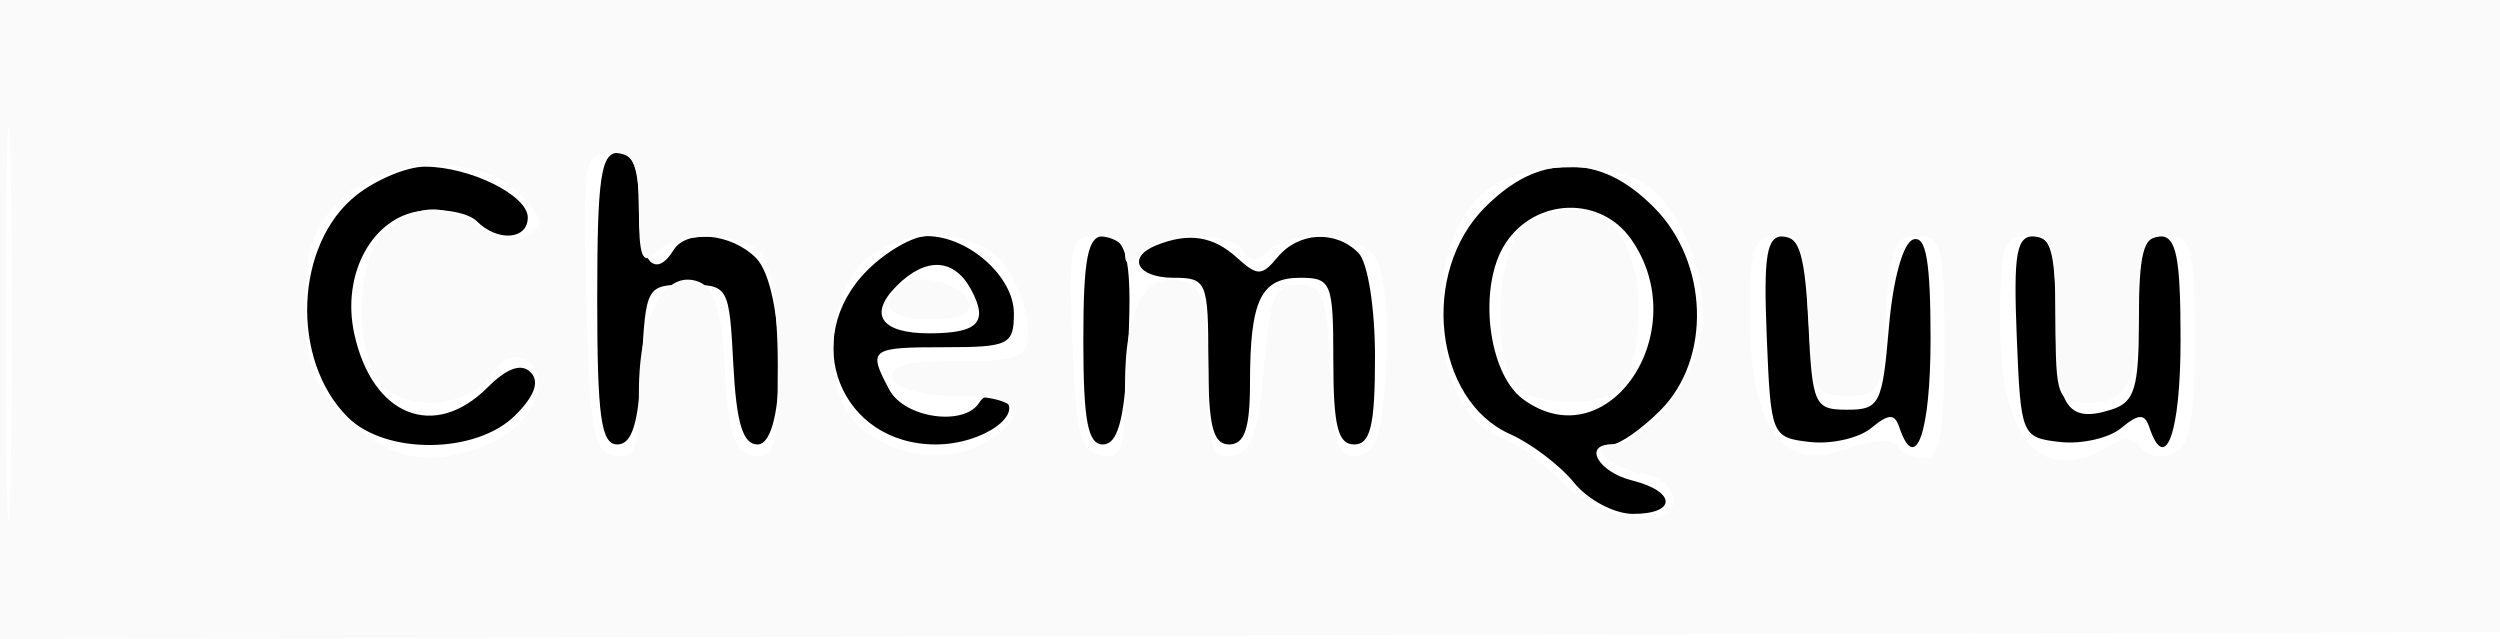
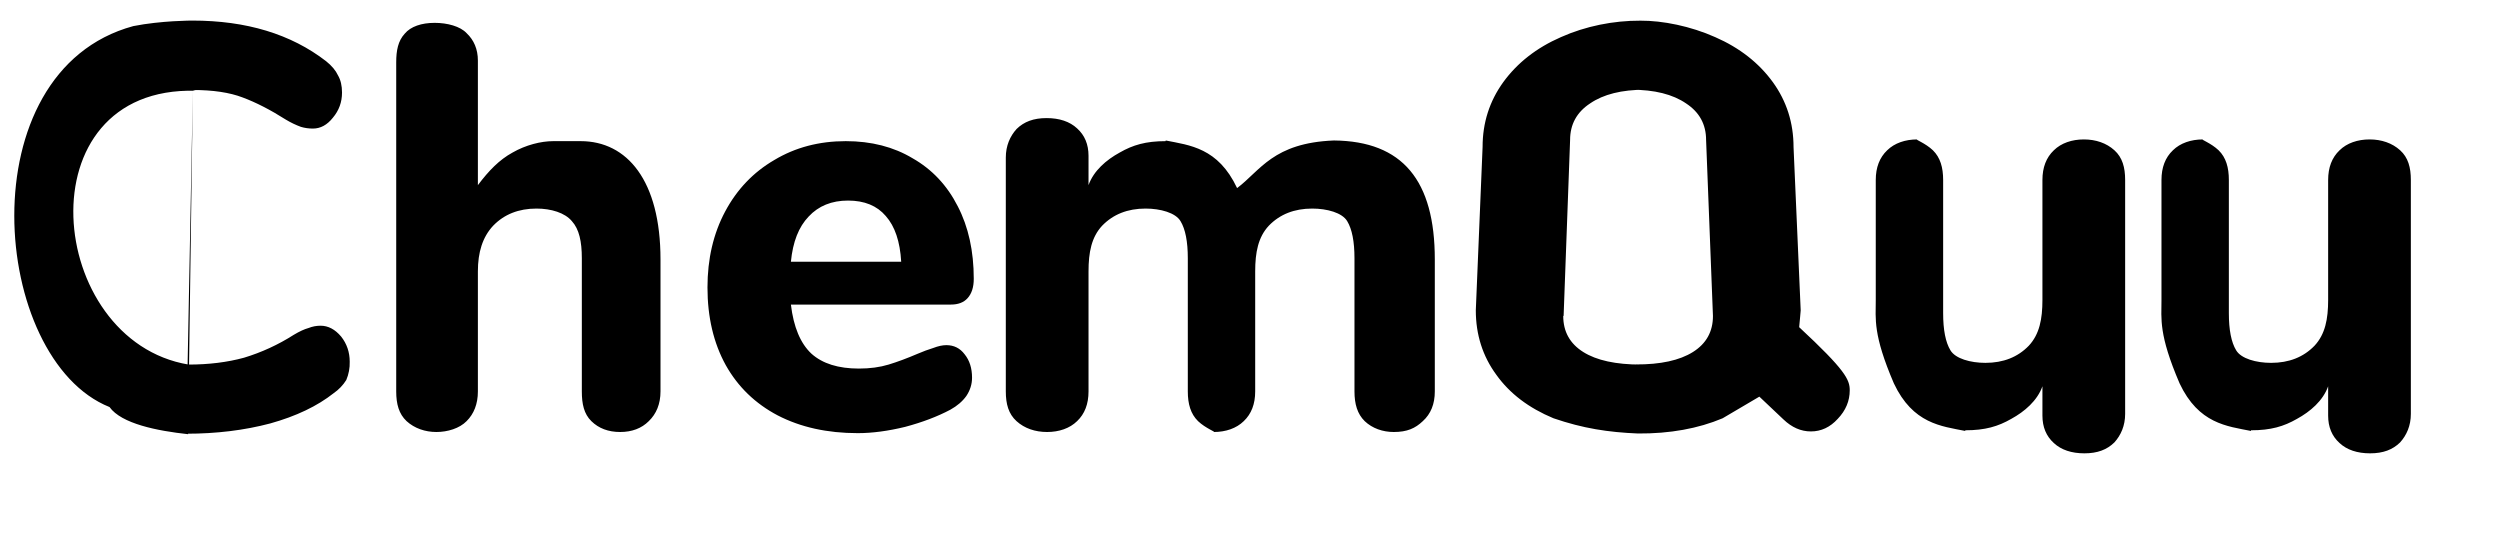
- <svg xmlns="http://www.w3.org/2000/svg" width="180" height="46" viewBox="0 0 180 46" version="1.1">
-   <path d="M 43 21.500 C 43 30.006, 43.275 32, 44.450 32 C 45.514 32, 45.980 30.469, 46.200 26.250 C 46.495 20.594, 46.549 20.500, 49.500 20.500 C 52.451 20.500, 52.505 20.594, 52.800 26.250 C 53.020 30.469, 53.486 32, 54.550 32 C 56.676 32, 56.574 20.717, 54.429 18.571 C 52.658 16.800, 49.433 16.490, 48.500 18 C 47.153 20.180, 46 18.797, 46 15 C 46 12.111, 45.583 11, 44.500 11 C 43.262 11, 43 12.833, 43 21.500 M 25.672 14.043 C 21.220 17.545, 20.883 25.883, 25.025 30.025 C 27.767 32.767, 34.301 32.699, 37.100 29.900 C 38.500 28.500, 38.867 27.467, 38.200 26.800 C 37.533 26.133, 36.500 26.500, 35.100 27.900 C 31.261 31.739, 26.807 29.949, 25.510 24.046 C 24.559 19.717, 26.830 15.578, 30.379 15.172 C 31.955 14.991, 33.729 15.329, 34.322 15.922 C 35.824 17.424, 38 17.269, 38 15.661 C 38 14.060, 33.829 12, 30.588 12 C 29.313 12, 27.101 12.919, 25.672 14.043 M 106.923 14.923 C 102.223 19.623, 103.240 28.814, 108.730 31.258 C 110.253 31.936, 112.320 33.506, 113.323 34.746 C 114.325 35.985, 116.237 37, 117.573 37 C 120.747 37, 120.698 35.392, 117.500 34.589 C 115.066 33.978, 113.955 32, 116.045 32 C 116.620 32, 118.195 30.895, 119.545 29.545 C 123.245 25.846, 123.021 18.868, 119.077 14.923 C 117.082 12.928, 115.152 12, 113 12 C 110.848 12, 108.918 12.928, 106.923 14.923 M 108.395 17.519 C 106.389 20.581, 107.102 26.870, 109.668 28.747 C 115.762 33.203, 122.079 23.841, 117.443 17.223 C 115.243 14.081, 110.547 14.235, 108.395 17.519 M 62.455 19.455 C 57.511 24.398, 60.494 32, 67.378 32 C 70.812 32, 73.969 29.717, 72.118 28.573 C 71.579 28.240, 70.856 28.425, 70.510 28.984 C 69.436 30.722, 65.130 30.112, 64.035 28.066 C 62.463 25.127, 62.627 25, 68 25 C 72.636 25, 73 24.822, 73 22.557 C 73 19.913, 69.714 17, 66.732 17 C 65.729 17, 63.805 18.105, 62.455 19.455 M 78 24.500 C 78 30.290, 78.322 32, 79.411 32 C 80.428 32, 80.917 30.355, 81.161 26.119 C 81.583 18.804, 81.240 17, 79.427 17 C 78.318 17, 78 18.671, 78 24.500 M 83.250 17.662 C 81.099 18.530, 81.885 20, 84.500 20 C 86.889 20, 87 20.267, 87 26 C 87 30.667, 87.333 32, 88.500 32 C 89.607 32, 90 30.842, 90 27.582 C 90 21.624, 90.773 20, 93.607 20 C 95.865 20, 96 20.338, 96 26 C 96 30.667, 96.333 32, 97.500 32 C 98.675 32, 99 30.633, 99 25.700 C 99 22.133, 98.479 18.879, 97.800 18.200 C 96.148 16.548, 93.497 16.696, 91.979 18.525 C 90.845 19.892, 90.538 19.892, 89.028 18.525 C 87.333 16.992, 85.566 16.728, 83.250 17.662 M 127.206 24.250 C 127.495 31.372, 127.550 31.506, 130.310 31.822 C 131.856 31.999, 133.842 31.549, 134.723 30.822 C 135.985 29.781, 136.415 29.766, 136.746 30.750 C 137.914 34.220, 139 31.168, 139 24.417 C 139 18.797, 138.676 16.940, 137.750 17.245 C 137.019 17.485, 136.292 20.116, 136 23.578 C 135.534 29.095, 135.329 29.500, 133 29.500 C 130.632 29.500, 130.484 29.171, 130.202 23.250 C 129.976 18.501, 129.545 17, 128.408 17 C 127.191 17, 126.967 18.350, 127.206 24.250 M 145.206 24.250 C 145.495 31.372, 145.550 31.506, 148.310 31.822 C 149.856 31.999, 151.842 31.549, 152.723 30.822 C 153.985 29.781, 154.415 29.766, 154.746 30.750 C 155.909 34.206, 157 31.182, 157 24.500 C 157 18.500, 156.700 17, 155.500 17 C 154.335 17, 154 18.326, 154 22.933 C 154 27.978, 153.702 28.960, 152.009 29.497 C 148.787 30.520, 148 29.232, 148 22.941 C 148 18.252, 147.675 17, 146.456 17 C 145.179 17, 144.963 18.254, 145.206 24.250 M 64.562 20.581 C 62.501 22.642, 63.427 24, 66.892 24 C 70.420 24, 71.184 23.212, 69.930 20.869 C 68.707 18.584, 66.668 18.475, 64.562 20.581" stroke="none" fill="#000000" fill-rule="evenodd" />
-   <path d="M -0 23.005 L -0 46.011 90.250 45.755 L 180.500 45.500 180.769 22.750 L 181.038 -0 90.519 -0 L 0 0 -0 23.005 M 0.429 23.500 C 0.429 36.150, 0.573 41.187, 0.747 34.694 C 0.922 28.200, 0.921 17.850, 0.746 11.694 C 0.571 5.537, 0.428 10.850, 0.429 23.500 M 42.216 21.738 C 42.462 31.037, 42.735 32.521, 44.250 32.811 C 45.723 33.094, 46 32.375, 46 28.264 C 46 22.794, 47.859 19.348, 50.304 20.286 C 51.454 20.728, 51.981 22.510, 52.199 26.689 C 52.437 31.265, 52.867 32.550, 54.250 32.814 C 55.779 33.105, 56 32.280, 56 26.273 C 56 22.261, 55.501 18.901, 54.800 18.200 C 53.253 16.653, 48.747 16.653, 47.200 18.200 C 46.267 19.133, 46 18.467, 46 15.200 C 46 11.643, 45.688 11, 43.966 11 C 42.030 11, 41.946 11.514, 42.216 21.738 M 24.455 14.455 C 22.487 16.422, 22 17.926, 22 22.031 C 22 26.360, 22.453 27.607, 24.923 30.077 C 28.051 33.205, 31.267 33.747, 35.434 31.848 C 38.399 30.497, 39.812 27.120, 37.905 25.941 C 37.071 25.426, 36.104 25.834, 35.241 27.066 C 33.436 29.644, 28.415 29.644, 27.035 27.066 C 25.380 23.973, 25.798 18.493, 27.829 16.655 C 30.072 14.625, 31.930 14.562, 34.590 16.425 C 35.858 17.314, 37.151 17.525, 38.022 16.986 C 39.183 16.269, 39.103 15.772, 37.555 14.061 C 34.780 10.995, 27.702 11.208, 24.455 14.455 M 107.261 13.529 C 102.074 17.163, 102.727 29.827, 108.191 31.561 C 109.220 31.887, 111.088 33.261, 112.342 34.613 C 114.955 37.431, 120.500 38.383, 120.500 36.014 C 120.500 35.196, 119.600 34.365, 118.500 34.167 C 115.923 33.702, 114.058 32, 116.126 32 C 118.356 32, 121.683 27.977, 122.449 24.354 C 123.259 20.518, 121.006 14.608, 118.150 13.080 C 115.246 11.526, 109.801 11.751, 107.261 13.529 M 109.571 16.571 C 107.700 18.442, 107.449 26.049, 109.200 27.800 C 110.747 29.347, 115.253 29.347, 116.800 27.800 C 117.460 27.140, 118 24.697, 118 22.371 C 118 17.816, 116.090 15, 113 15 C 111.979 15, 110.436 15.707, 109.571 16.571 M 62 19 C 59.538 21.462, 59.286 28.144, 61.570 30.427 C 63.987 32.844, 68.040 33.490, 70.831 31.904 C 74.395 29.878, 73.583 28.500, 68.825 28.500 C 66.413 28.500, 64.512 27.979, 64.262 27.250 C 63.956 26.358, 65.288 26, 68.917 26 C 73.540 26, 74 25.794, 74 23.723 C 74 22.470, 73.299 20.445, 72.443 19.223 C 70.408 16.317, 64.802 16.198, 62 19 M 77.208 24.739 C 77.451 31.177, 77.794 32.535, 79.250 32.812 C 80.744 33.098, 81 32.348, 81 27.696 C 81 21.957, 82.645 19.266, 85.487 20.357 C 86.609 20.787, 87 22.515, 87 27.042 C 87 32.316, 87.238 33.101, 88.750 32.815 C 90.114 32.556, 90.610 31.161, 91 26.491 C 91.430 21.333, 91.778 20.500, 93.500 20.500 C 95.257 20.500, 95.536 21.266, 95.799 26.814 C 96.051 32.128, 96.368 33.076, 97.799 32.804 C 99.147 32.547, 99.562 31.167, 99.800 26.153 C 99.980 22.349, 99.632 19.262, 98.928 18.413 C 97.540 16.741, 92.859 16.541, 91.313 18.087 C 90.530 18.870, 90.038 18.870, 89.554 18.087 C 88.651 16.627, 83.697 16.703, 82.200 18.200 C 81.267 19.133, 81 19.133, 81 18.200 C 81 17.540, 80.081 17, 78.958 17 C 77.053 17, 76.935 17.518, 77.208 24.739 M 126 22.889 C 126 30.823, 128.361 34.052, 132.908 32.338 C 134.708 31.661, 136.226 31.557, 136.555 32.088 C 136.865 32.590, 137.766 33, 138.559 33 C 139.694 33, 140 31.299, 140 25 C 140 17.735, 139.821 17, 138.050 17 C 136.377 17, 136.057 17.818, 135.800 22.750 C 135.519 28.137, 135.342 28.500, 133 28.500 C 130.658 28.500, 130.481 28.137, 130.200 22.750 C 129.943 17.818, 129.623 17, 127.950 17 C 126.237 17, 126 17.717, 126 22.889 M 144 23.429 C 144 31.774, 147.099 35.120, 151.974 32.037 C 152.925 31.436, 153.686 31.493, 154.123 32.199 C 154.494 32.800, 155.519 33.015, 156.399 32.677 C 157.671 32.189, 158 30.514, 158 24.531 C 158 17.667, 157.823 17, 156 17 C 154.302 17, 154 17.667, 154 21.418 C 154 27.376, 153.227 29, 150.393 29 C 148.135 29, 148 28.662, 148 23 C 148 17.667, 147.778 17, 146 17 C 144.207 17, 144 17.667, 144 23.429 M 64.709 20.624 C 63.223 22.110, 64.112 23, 67.083 23 C 69.103 23, 70.025 22.569, 69.755 21.750 C 69.288 20.332, 65.783 19.550, 64.709 20.624" stroke="none" fill="#fafafa" fill-rule="evenodd" />
+ <svg xmlns="http://www.w3.org/2000/svg" width="105" height="23" viewBox="0 0 105 23" fill="none">
+   <path d="                M7.824 18.216     c1.264 0 2.44 -0.144 3.528 -0.432 1.088 -0.304 1.976 -0.728 2.664 -1.272          a1.887 1.887 0 0 0 0.528 -0.552 1.828 1.828 0 0 0 0.144 -0.768     c0 -0.4 -0.12 -0.752 -0.36 -1.056 -0.256 -0.304 -0.544 -0.456 -0.864 -0.456 -0.176 0 -0.344 0.032 -0.504 0.096 -0.176 0.048 -0.384 0.144 -0.624 0.288          a8.409 8.409 0 0 1 -2.088 0.96              c-0.704 0.192 -1.48 0.288 -2.328 0.288                 c     -6      -1    -7    -11.7      0.3 -11.5  L8.1 3.78       M8.1 3.78   c0.848 0 1.544 0.104 2.088 0.312     c0.56 0.208 1.168 0.52 1.824 0.936     a3.67 3.67 0 0 0.625 0.3          c0.16 0.048 0.328 0.072 0.504 0.072       c0.32 0 0.6 -0.152 0.84 -0.456       c0.256 -0.304 0.384 -0.656 0.384 -1.056       c0 -0.288 -0.056 -0.528 -0.168 -0.72       c-0.096 -0.208 -0.264 -0.408 -0.504 -0.6       c -1.472  -1.136 -3.344 -1.704 -5.616 -1.704     C8.064 0.864 6.768 0.864 5.6 1.096            c     -7         1.9        -6      14     -1    16  c   .5    .7    2   1     3.3  1.14                  M24.387 5.928C26.339 5.928 27.741 7.584 27.741 10.896V16.44C27.741 16.968 27.565 17.384 27.249 17.688C26.947 17.992 26.537 18.144 26.047 18.144C25.549 18.144 25.147 17.992 24.837 17.688C24.527 17.384 24.437 16.968 24.437 16.44V10.848C24.437 10.144 24.325 9.624 24.019 9.288C23.725 8.936 23.147 8.76 22.533 8.76C21.785 8.76 21.177 9 20.713 9.48C20.264 9.96 20.071 10.6 20.071 11.4V16.44C20.071 16.968 19.903 17.384 19.597 17.688C19.299 17.992 18.799 18.144 18.329 18.144C17.859 18.144 17.411 17.992 17.077 17.688C16.753 17.384 16.641 16.968 16.641 16.44V2.616C16.641 2.12 16.719 1.72 16.997 1.416C17.249 1.112 17.705 0.96 18.257 0.96C18.785 0.96 19.329 1.104 19.597 1.392C19.903 1.68 20.071 2.064 20.071 2.544V7.776C20.529 7.168 20.97 6.712 21.526 6.408C22.082 6.088 22.725 5.928 23.237 5.928Z   M39.746 14.496C40.066 14.496 40.322 14.624 40.514 14.88C40.722 15.136 40.826 15.464 40.826 15.864C40.826 16.136 40.746 16.392 40.586 16.632C40.426 16.856 40.202 17.048 39.914 17.208C39.37 17.496 38.738 17.736 38.018 17.928C37.298 18.104 36.634 18.192 36.026 18.192C34.746 18.192 33.626 17.944 32.666 17.448C31.722 16.952 30.994 16.248 30.482 15.336C29.97 14.408 29.714 13.32 29.714 12.072C29.714 10.872 29.962 9.808 30.458 8.88C30.954 7.952 31.642 7.232 32.522 6.72C33.402 6.192 34.402 5.928 35.522 5.928C36.594 5.928 37.53 6.168 38.33 6.648C39.146 7.112 39.778 7.784 40.226 8.664C40.674 9.528 40.898 10.544 40.898 11.712C40.898 12.064 40.81 12.336 40.634 12.528C40.474 12.704 40.242 12.792 39.938 12.792H33.218C33.33 13.736 33.618 14.424 34.082 14.856C34.546 15.272 35.21 15.48 36.074 15.48C36.538 15.48 36.954 15.424 37.322 15.312C37.69 15.2 38.098 15.048 38.546 14.856C38.77 14.76 38.986 14.68 39.194 14.616C39.402 14.536 39.586 14.496 39.746 14.496ZM35.618 8.424C34.93 8.424 34.378 8.648 33.962 9.096C33.546 9.528 33.298 10.16 33.218 10.992H37.85C37.802 10.144 37.586 9.504 37.202 9.072C36.834 8.64 36.306 8.424 35.618 8.424Z                     M48.958 5.9         c 1 .2 2.2 .3 3 2          C52.934 7.168 53.47 6 56.026 5.9         C58.914 5.928 60.262 7.584 60.262 10.896V16.44      C60.262 16.968 60.094 17.384 59.758 17.688 C59.438 17.992 59.098 18.144 58.538 18.144 C58.078 18.144 57.638 17.992 57.318 17.688 C57.008 17.384 56.888 16.968 56.888 16.44V10.848 C56.888 10.144 56.786 9.624 56.582 9.288 C56.374 8.936 55.738 8.76 55.114 8.76 C54.362 8.76 53.754 9 53.29 9.48 C52.842 9.96 52.718 10.6 52.718 11.4V16.44 C52.718 16.968 52.558 17.384 52.238 17.688 C51.928 17.992 51.478 18.144 50.978 18.144           C51.078 18.144 50.638 17.992 50.318 17.688     C50.008 17.384 49.888 16.968 49.888 16.44     V10.848                 C49.888 10.144 49.786 9.624 49.582 9.288     C49.374 8.936 48.738 8.76 48.114 8.76     C47.362 8.76 46.754 9 46.29 9.48     C45.842 9.96 45.718 10.6 45.718 11.4V16.44     C45.718 16.968 45.558 17.384 45.238 17.688     C44.928 17.992 44.478 18.144 43.978 18.144     C43.476 18.144 43.03 17.992 42.694 17.688     C42.358 17.384 42.244 16.968 42.244 16.44     V6.616          C42.244 6.12 42.422 5.72 42.698 5.416   C43.01 5.112 43.406 4.96 43.956 4.96   C44.494 4.96 44.928 5.104 45.238 5.392   C45.558 5.68 45.718 6.064 45.718 6.544   V 7.776    C45.934 7.168 46.47 6.712 47.026 6.408   C47.582 6.088 48.126 5.928 48.958 5.928Z     M 65.672 13.264 L 65.944 5.88 c 0 -0.656 0.28 -1.168 0.84 -1.536 c 0.56 -0.384 1.328 -0.576 2.304 -0.576 L 68.512 3.768 c 0.976 0 1.744 0.192 2.304 0.576 c 0.56 0.368 0.84 0.88 0.84 1.536 L 71.944 13.272 c 0 0.656 -0.28 1.16 -0.84 1.512 c -0.56 0.352 -1.368 0.528 -2.399 0.522 L 68.92 15.312 c -1.056 0 -1.864 -0.176 -2.424 -0.528 c -0.56 -0.352 -0.84 -0.856 -0.84 -1.512 M 75.329 6.18 c -0.001 -1.02 -0.289 -1.924 -0.865 -2.724 c -0.592 -0.816 -1.4 -1.448 -2.424 -1.896 c -1.04 -0.464 -2.208 -0.696 -3.143 -0.692 c -1.132 -0.004 -2.3 0.228 -3.34 0.692 c -1.024 0.448 -1.832 1.08 -2.424 1.896 c -0.576 0.8 -0.864 1.704 -0.864 2.712 L 61.984 13.032 c 0 1.024 0.288 1.928 0.864 2.712 c 0.56 0.784 1.36 1.392 2.4 1.824 c 1.239 0.425 2.295 0.587 3.547 0.639 c 1.339 0.009 2.531 -0.207 3.555 -0.639 L 73.893 16.659 L 74.905 17.616 C 75.257 17.952 75.641 18.12 76.057 18.12 C 76.489 18.12 76.865 17.944 77.185 17.592 C 77.521 17.24 77.689 16.84 77.689 16.392 C 77.689 15.944 77.505 15.544 75.565 13.741 C 75.587 13.506 75.609 13.27 75.631 13.035 C 75.586 13.506 75.608 13.27 75.629 13.035 L 75.329 6.18 Z  M 82.542 18.1 c -1 -0.2 -2.2 -0.3 -3 -2 C 78.658 14.04 78.782 13.4 78.782 12.6 V 7.56 C 78.782 7.032 78.942 6.616 79.262 6.312 C 79.572 6.008 80.022 5.856 80.522 5.856 C 80.422 5.856 80.862 6.008 81.182 6.312 C 81.492 6.616 81.612 7.032 81.612 7.56 V 13.152 C 81.612 13.856 81.714 14.376 81.918 14.712 C 82.126 15.064 82.762 15.24 83.386 15.24 C 84.138 15.24 84.746 15 85.21 14.52 C 85.658 14.04 85.782 13.4 85.782 12.6 V 7.56 C 85.782 7.032 85.942 6.616 86.262 6.312 C 86.572 6.008 87.022 5.856 87.522 5.856 C 88.024 5.856 88.47 6.008 88.806 6.312 C 89.142 6.616 89.256 7.032 89.256 7.56 V 17.384 C 89.256 17.88 89.078 18.28 88.802 18.584 C 88.49 18.888 88.094 19.04 87.544 19.04 C 87.006 19.04 86.572 18.896 86.262 18.608 C 85.942 18.32 85.782 17.936 85.782 17.456 V 16.224 C 85.566 16.832 85.03 17.288 84.474 17.592 C 83.918 17.912 83.374 18.072 82.542 18.072 Z      M 94.542 18.1 c -1 -0.2 -2.2 -0.3 -3 -2 C 90.658 14.04 90.782 13.4 90.782 12.6 V 7.56 C 90.782 7.032 90.942 6.616 91.262 6.312 C 91.572 6.008 92.022 5.856 92.522 5.856 C 92.422 5.856 92.862 6.008 93.182 6.312 C 93.492 6.616 93.612 7.032 93.612 7.56 V 13.152 C 93.612 13.856 93.714 14.376 93.918 14.712 C 94.126 15.064 94.762 15.24 95.386 15.24 C 96.138 15.24 96.746 15 97.21 14.52 C 97.658 14.04 97.782 13.4 97.782 12.6 V 7.56 C 97.782 7.032 97.942 6.616 98.262 6.312 C 98.572 6.008 99.022 5.856 99.522 5.856 C 100.024 5.856 100.47 6.008 100.806 6.312 C 101.142 6.616 101.256 7.032 101.256 7.56 V 17.384 C 101.256 17.88 101.078 18.28 100.802 18.584 C 100.49 18.888 100.094 19.04 99.544 19.04 C 99.006 19.04 98.572 18.896 98.262 18.608 C 97.942 18.32 97.782 17.936 97.782 17.456 V 16.224 C 97.566 16.832 97.03 17.288 96.474 17.592 C 95.918 17.912 95.374 18.072 94.542 18.072 Z       " fill="black" />
</svg>
